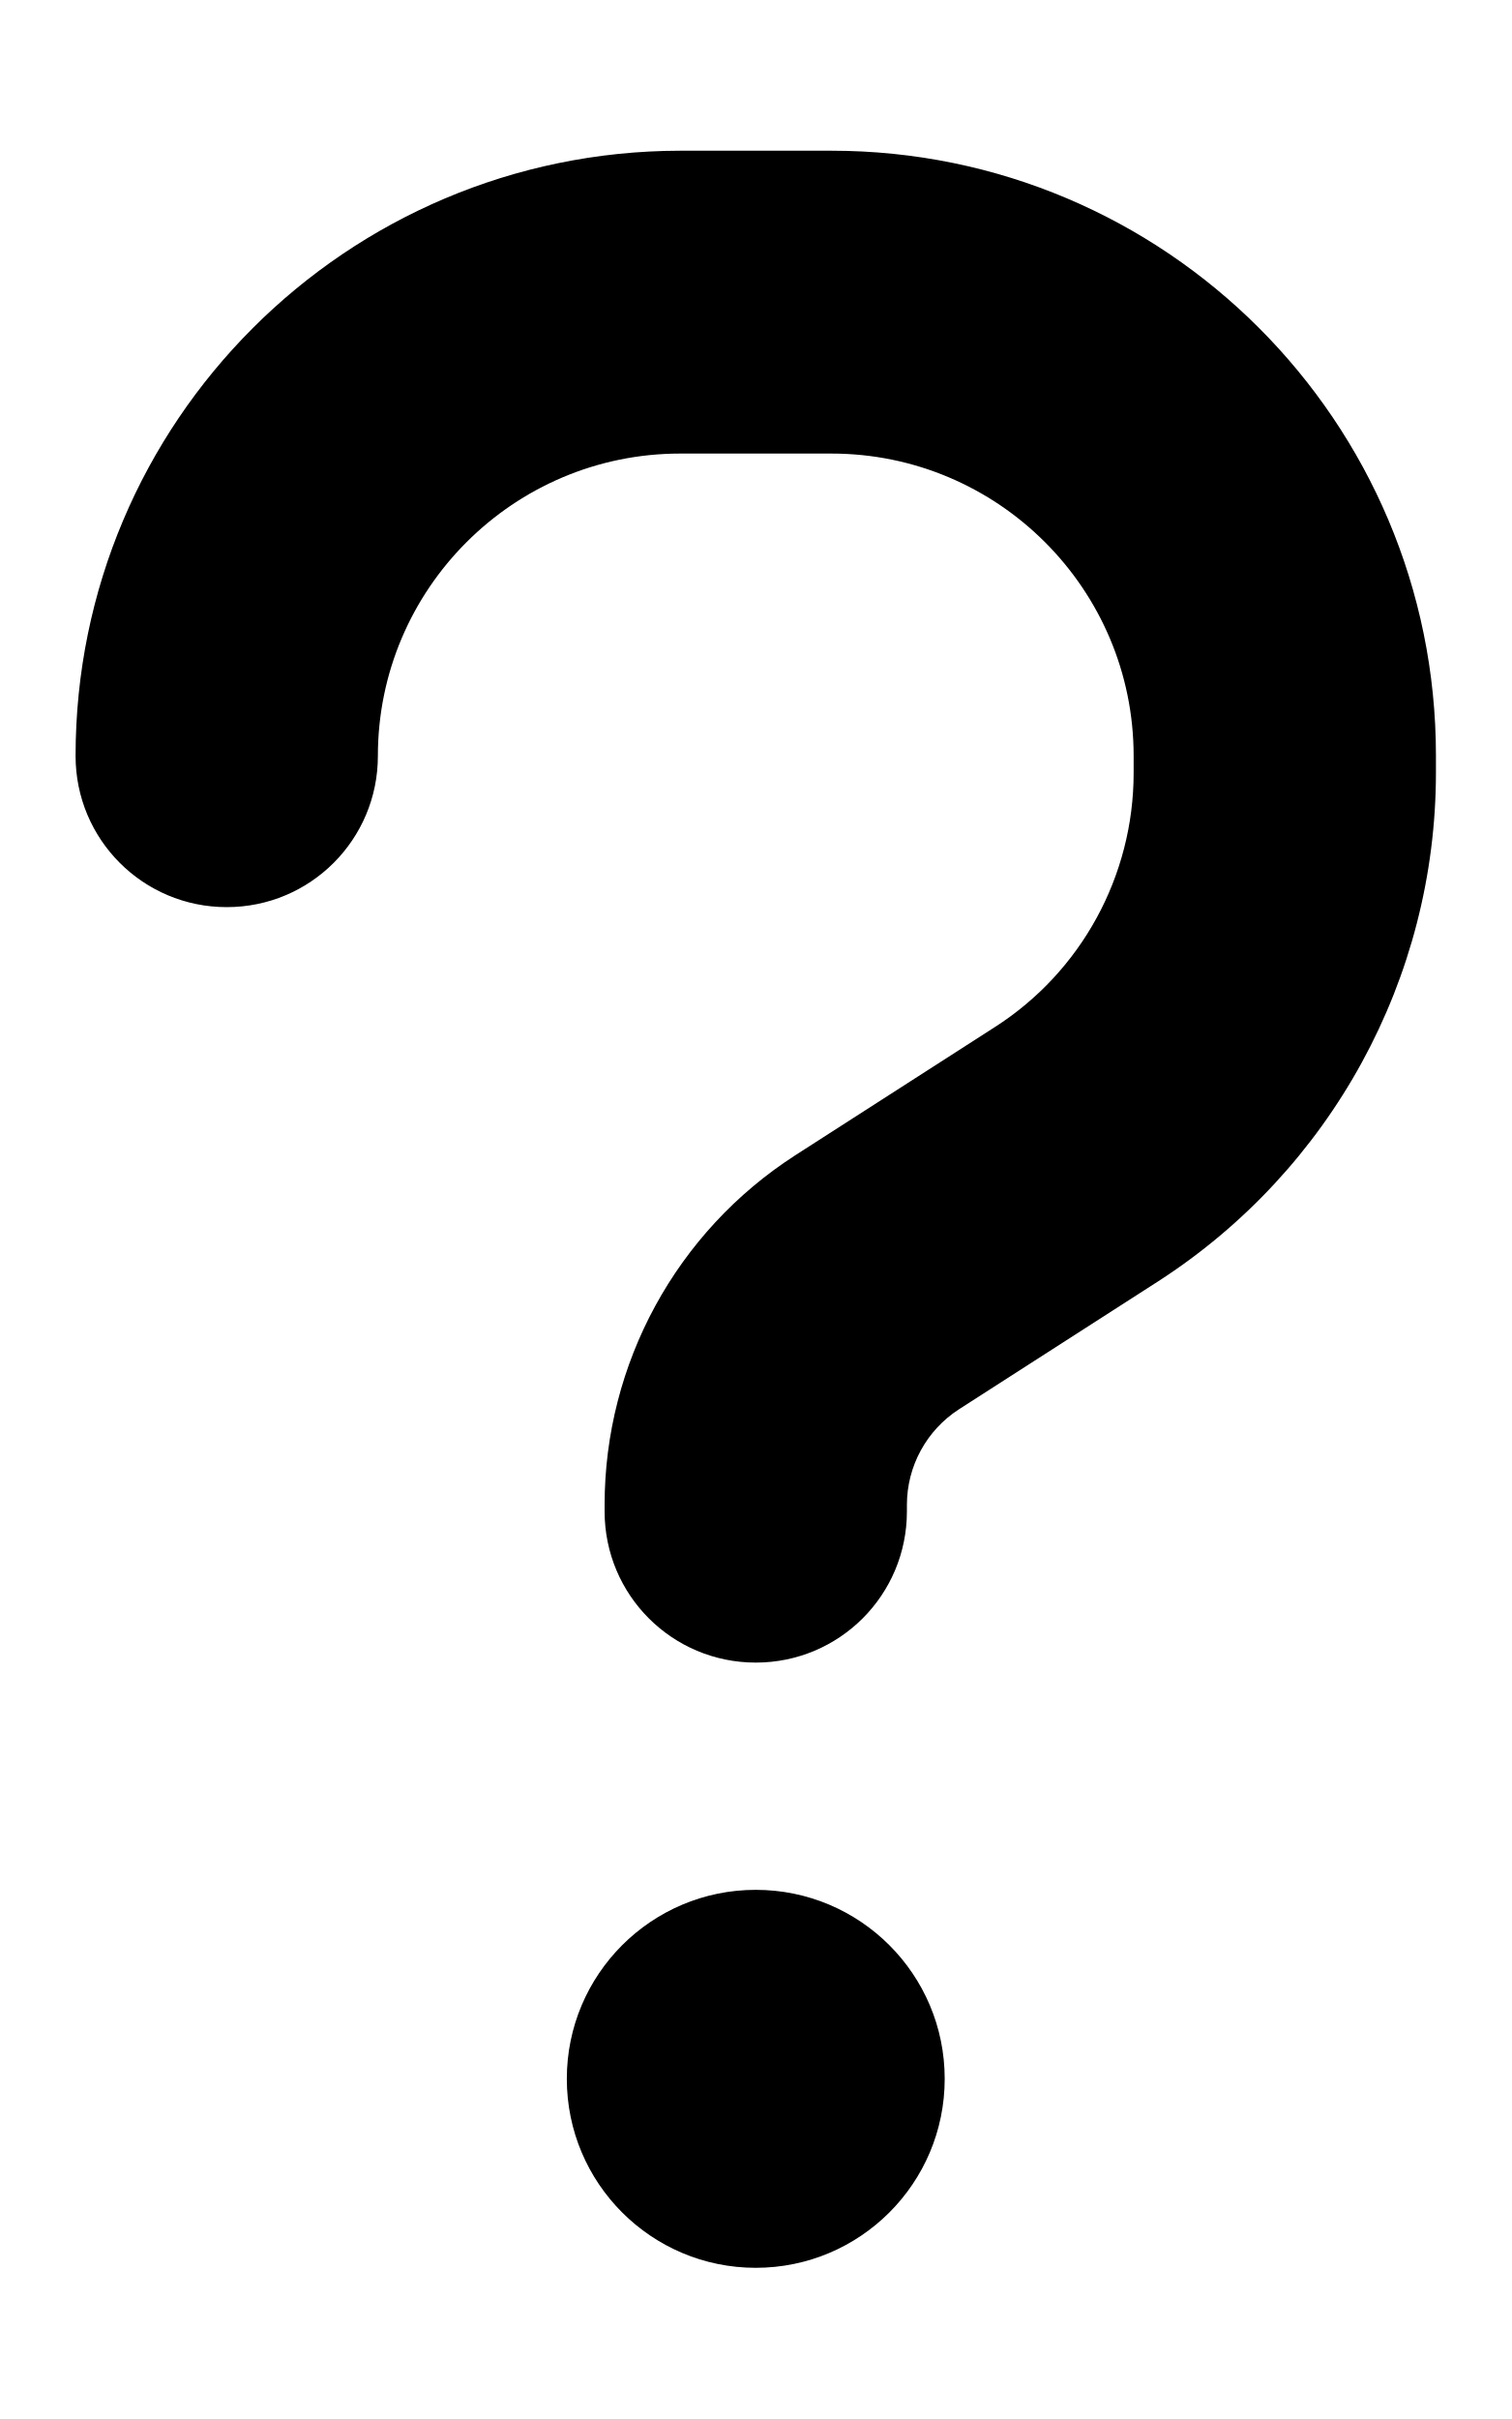
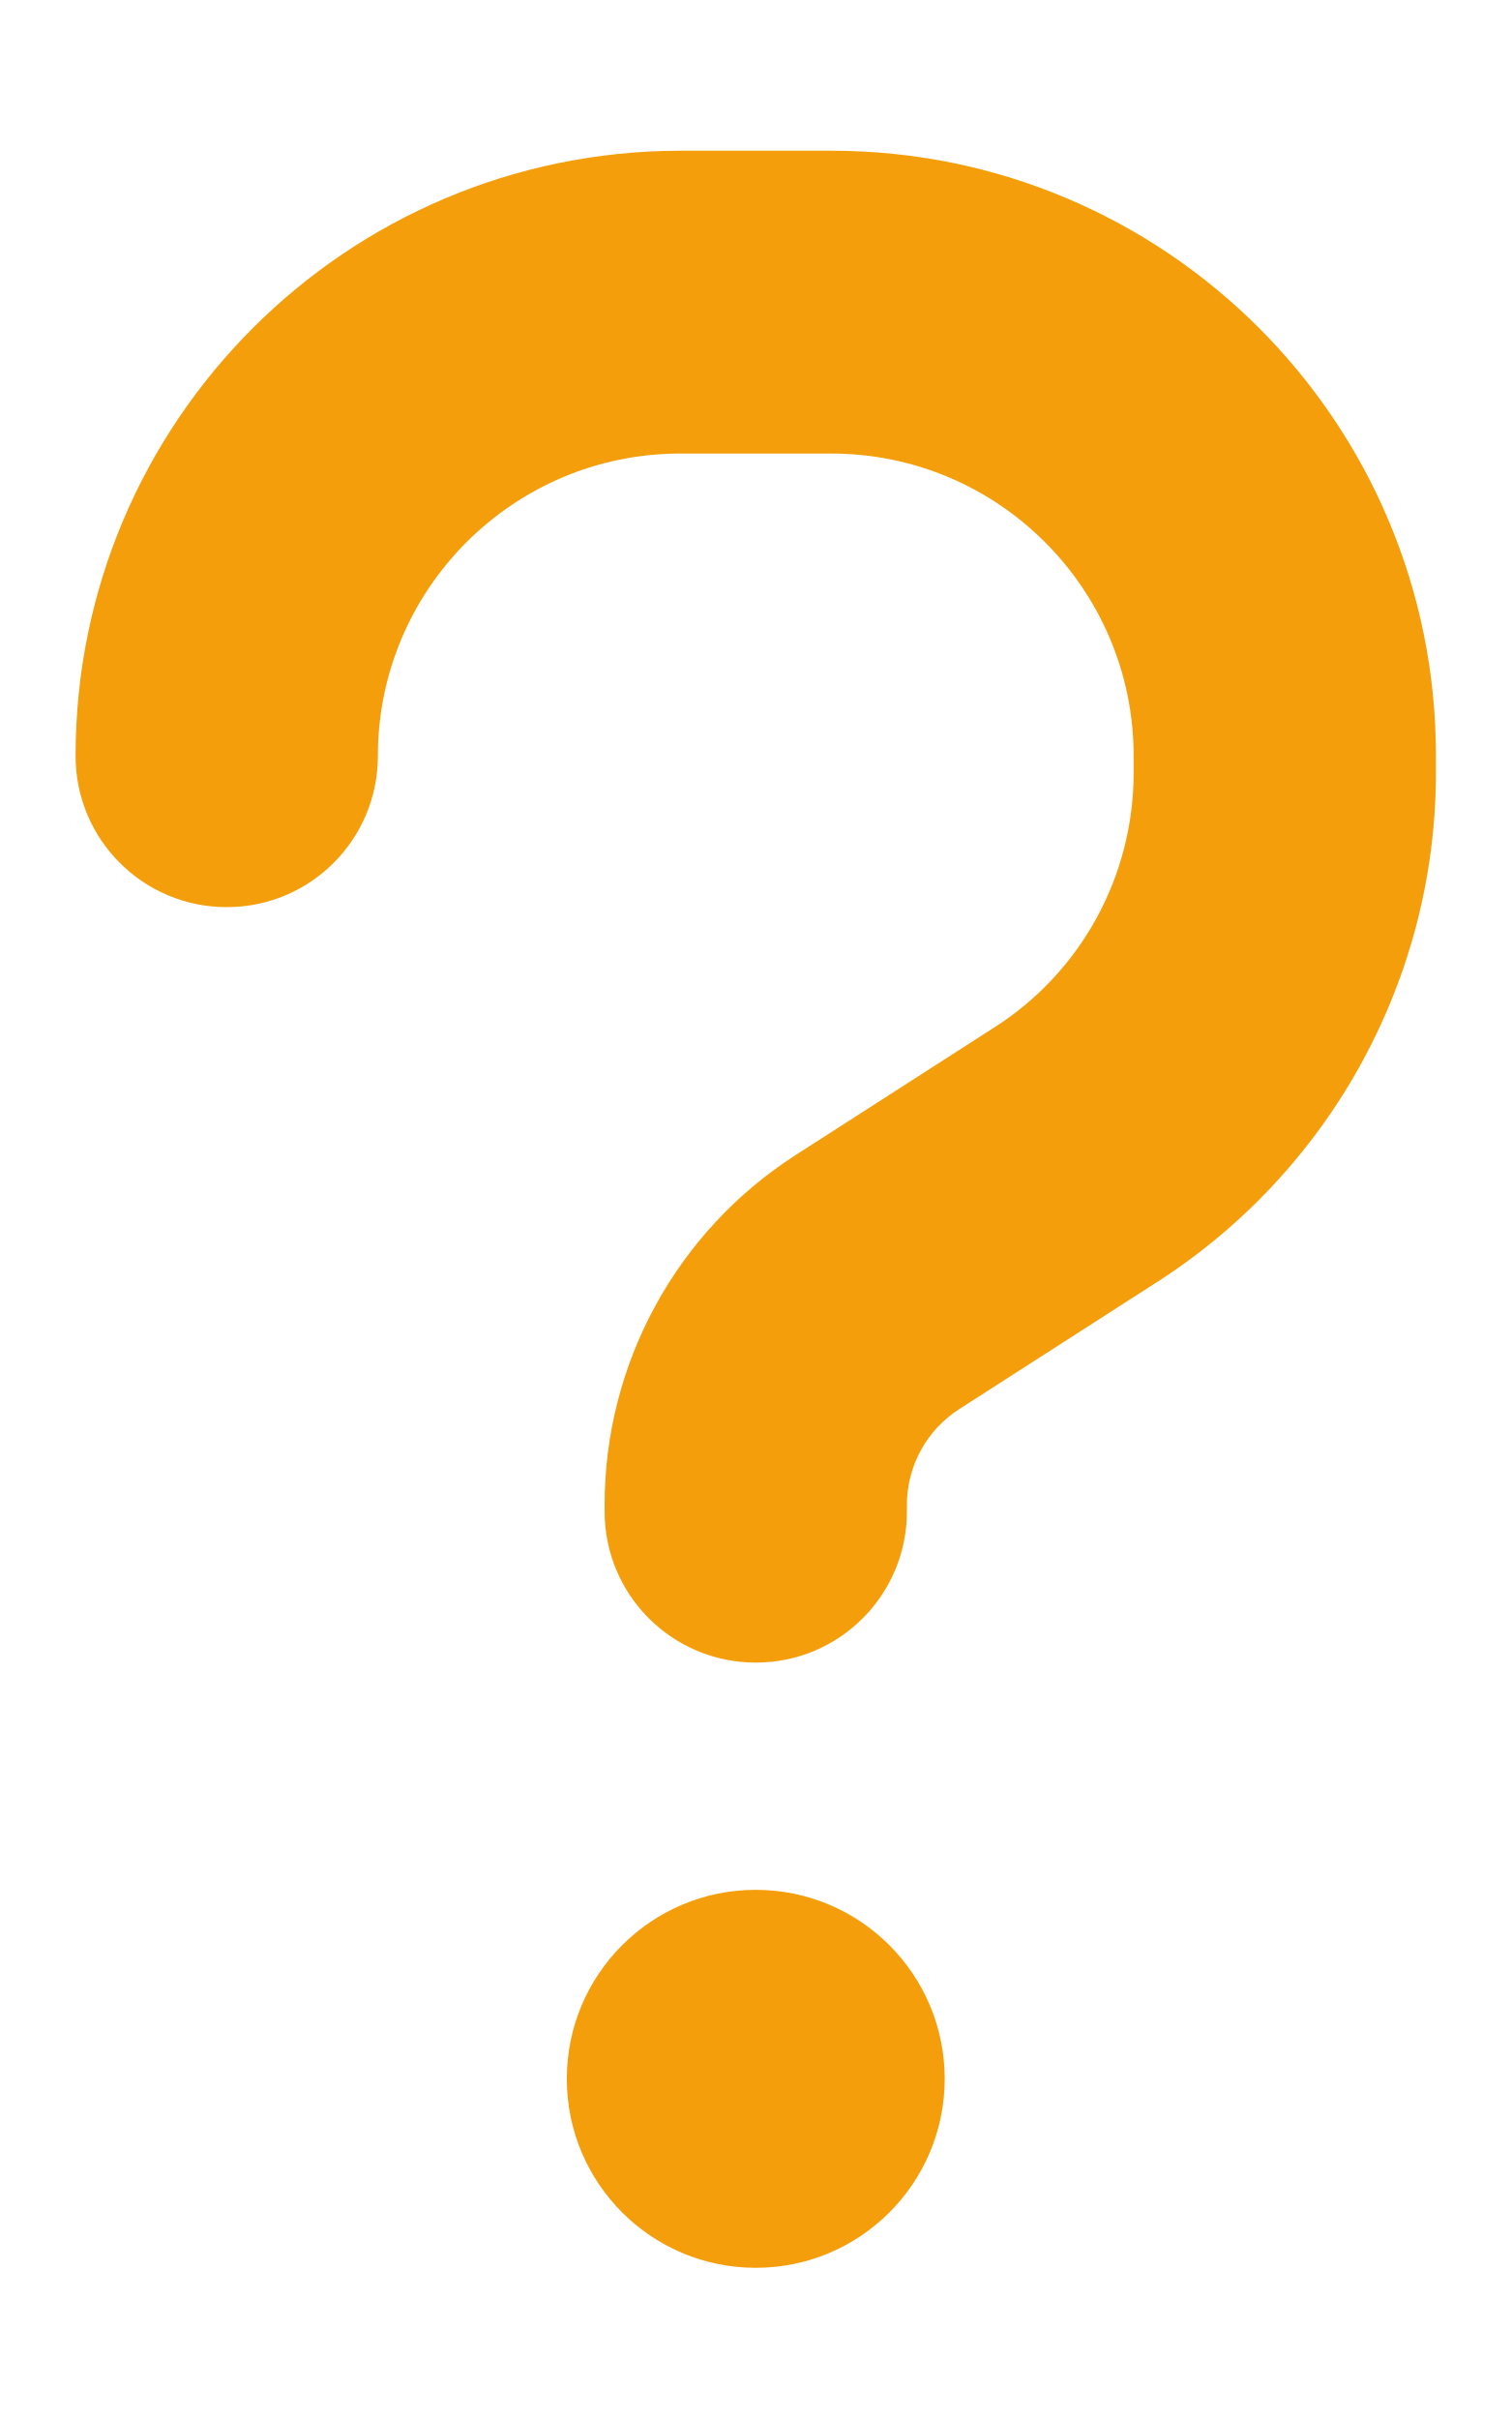
<svg xmlns="http://www.w3.org/2000/svg" viewBox="0 0 320 512">
-   <path d="M80 160c0-35.3 28.7-64 64-64l32 0c35.3 0 64 28.7 64 64l0 3.6c0 21.8-11.1 42.1-29.4 53.8l-42.2 27.1c-25.2 16.2-40.4 44.1-40.4 74l0 1.4c0 17.7 14.3 32 32 32s32-14.3 32-32l0-1.4c0-8.2 4.2-15.8 11-20.2l42.2-27.1c36.6-23.6 58.8-64.1 58.8-107.7l0-3.6c0-70.7-57.3-128-128-128l-32 0C73.3 32 16 89.3 16 160c0 17.7 14.3 32 32 32s32-14.3 32-32zm80 320a40 40 0 1 0 0-80 40 40 0 1 0 0 80z" />
+   <path fill="#f59e0b" d="M80 160c0-35.3 28.7-64 64-64l32 0c35.3 0 64 28.7 64 64l0 3.6c0 21.8-11.1 42.1-29.4 53.8l-42.2 27.1c-25.2 16.2-40.4 44.1-40.4 74l0 1.4c0 17.7 14.3 32 32 32s32-14.3 32-32l0-1.4c0-8.2 4.2-15.8 11-20.2l42.2-27.1c36.6-23.6 58.8-64.1 58.8-107.7l0-3.6c0-70.7-57.3-128-128-128l-32 0C73.3 32 16 89.3 16 160c0 17.7 14.3 32 32 32s32-14.3 32-32zm80 320a40 40 0 1 0 0-80 40 40 0 1 0 0 80z" />
</svg>
